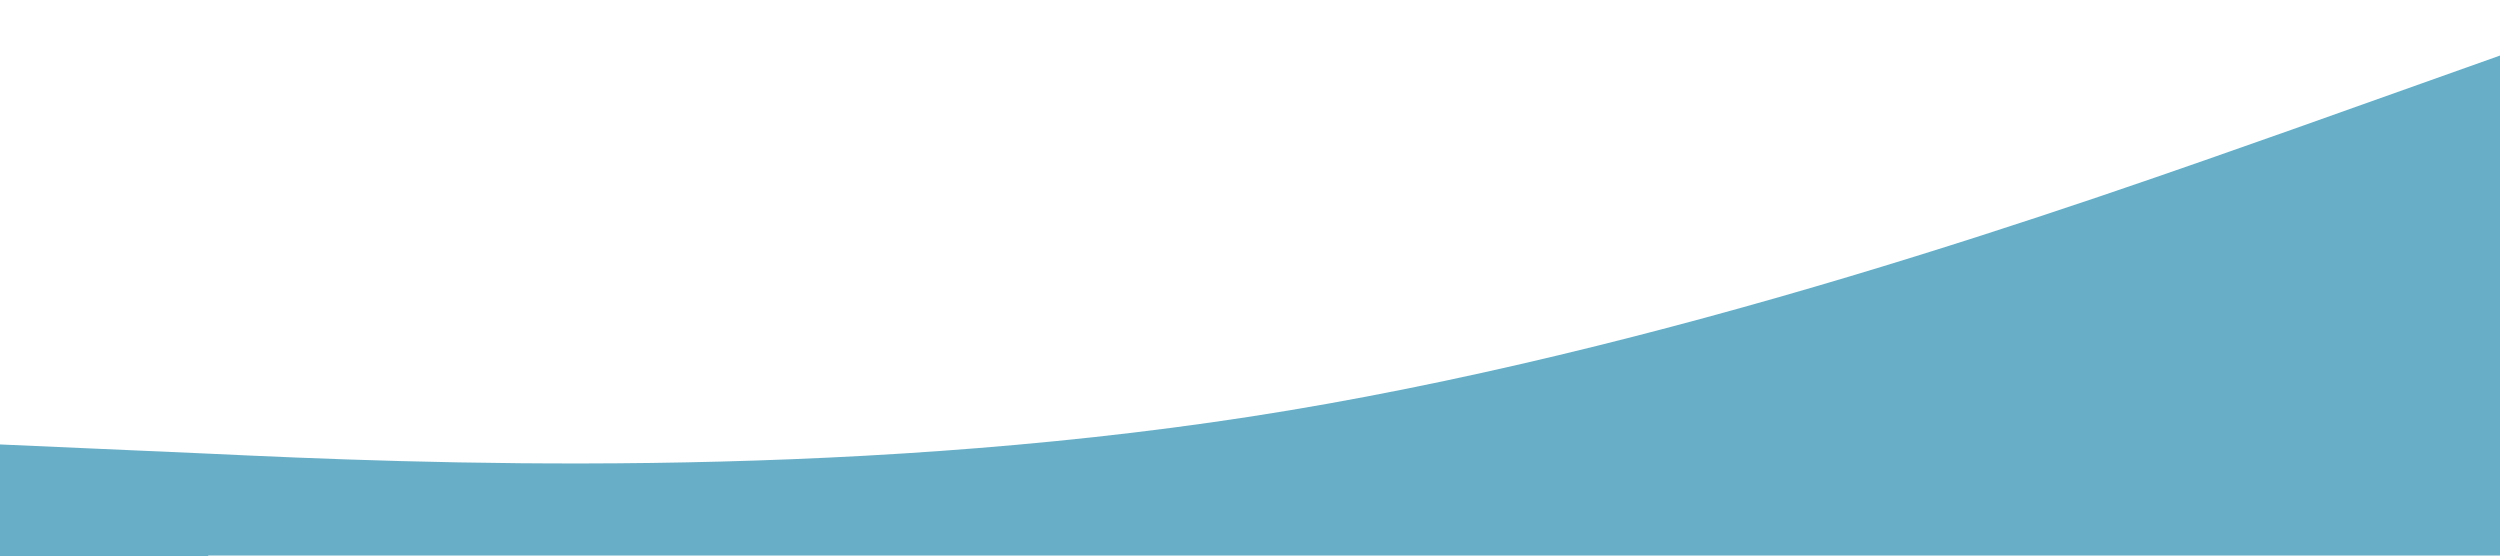
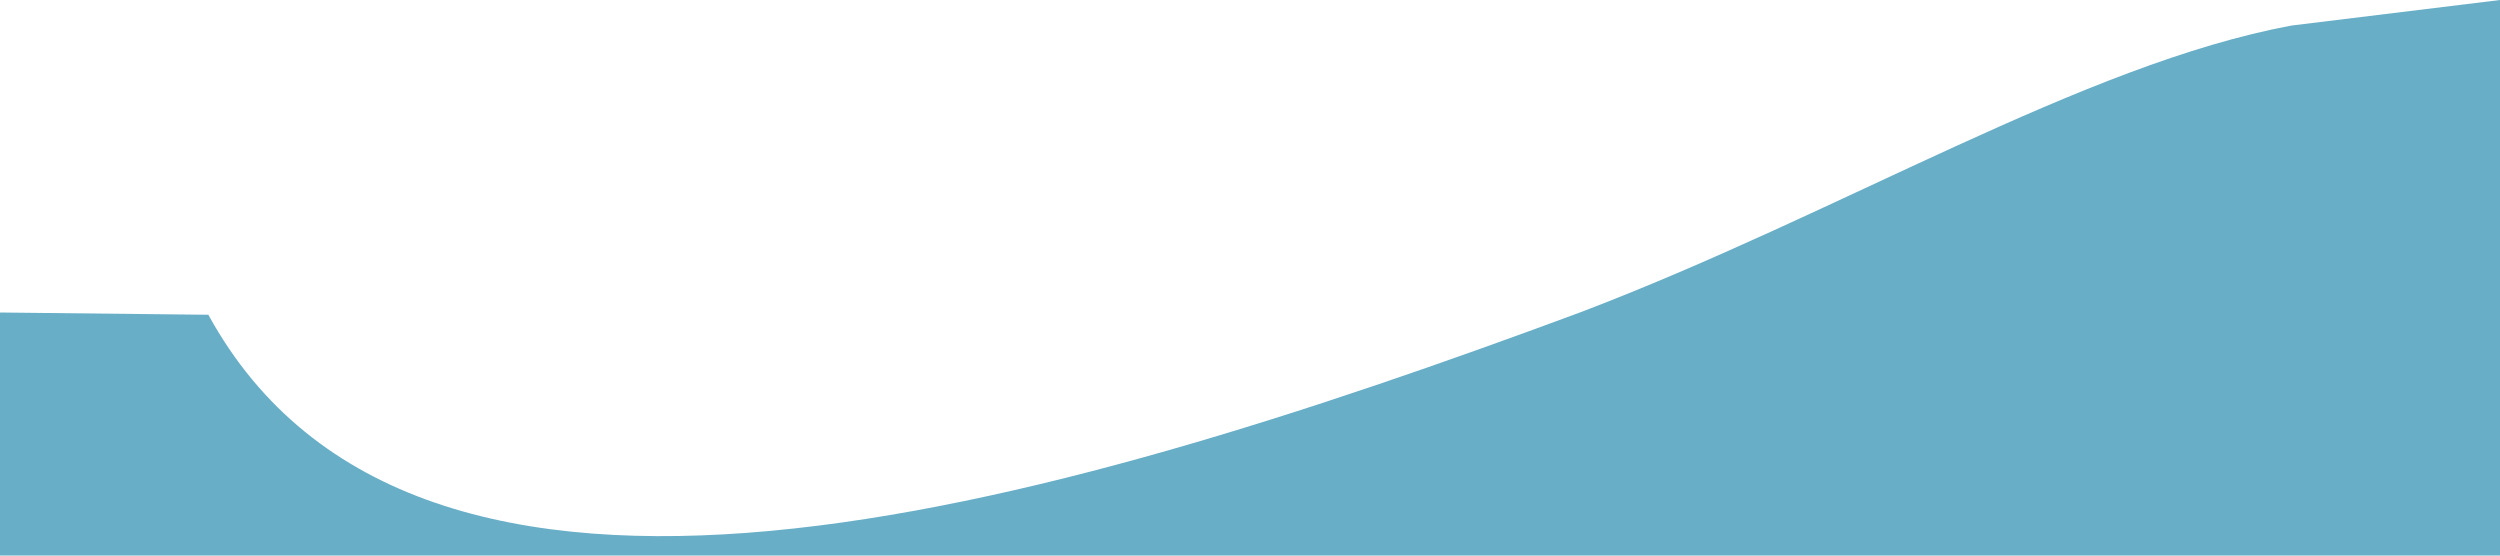
- <svg xmlns="http://www.w3.org/2000/svg" viewBox="0 0 1440 320">
-   <path fill="#68aec7" fill-opacity="1" d="M0,256L120,261.3C240,267,480,277,720,240C960,203,1200,117,1320,74.7L1440,32L1440,320L1320,320C1200,320,960,320,720,320C480,320,240,320,120,320L0,600Z" />
+ <svg xmlns="http://www.w3.org/2000/svg" style="height:100%" viewBox="0 0 1440 320">
+   <path fill="#68aec7" fill-opacity="1" d="M0,180L120,181.3C240,400,600,295,910,180C1060,123,1200,37,1320,14.7L1440,0L1440,320L1320,320C1200,320,960,320,720,320C480,320,240,320,120,320L0,320Z" />
</svg>
